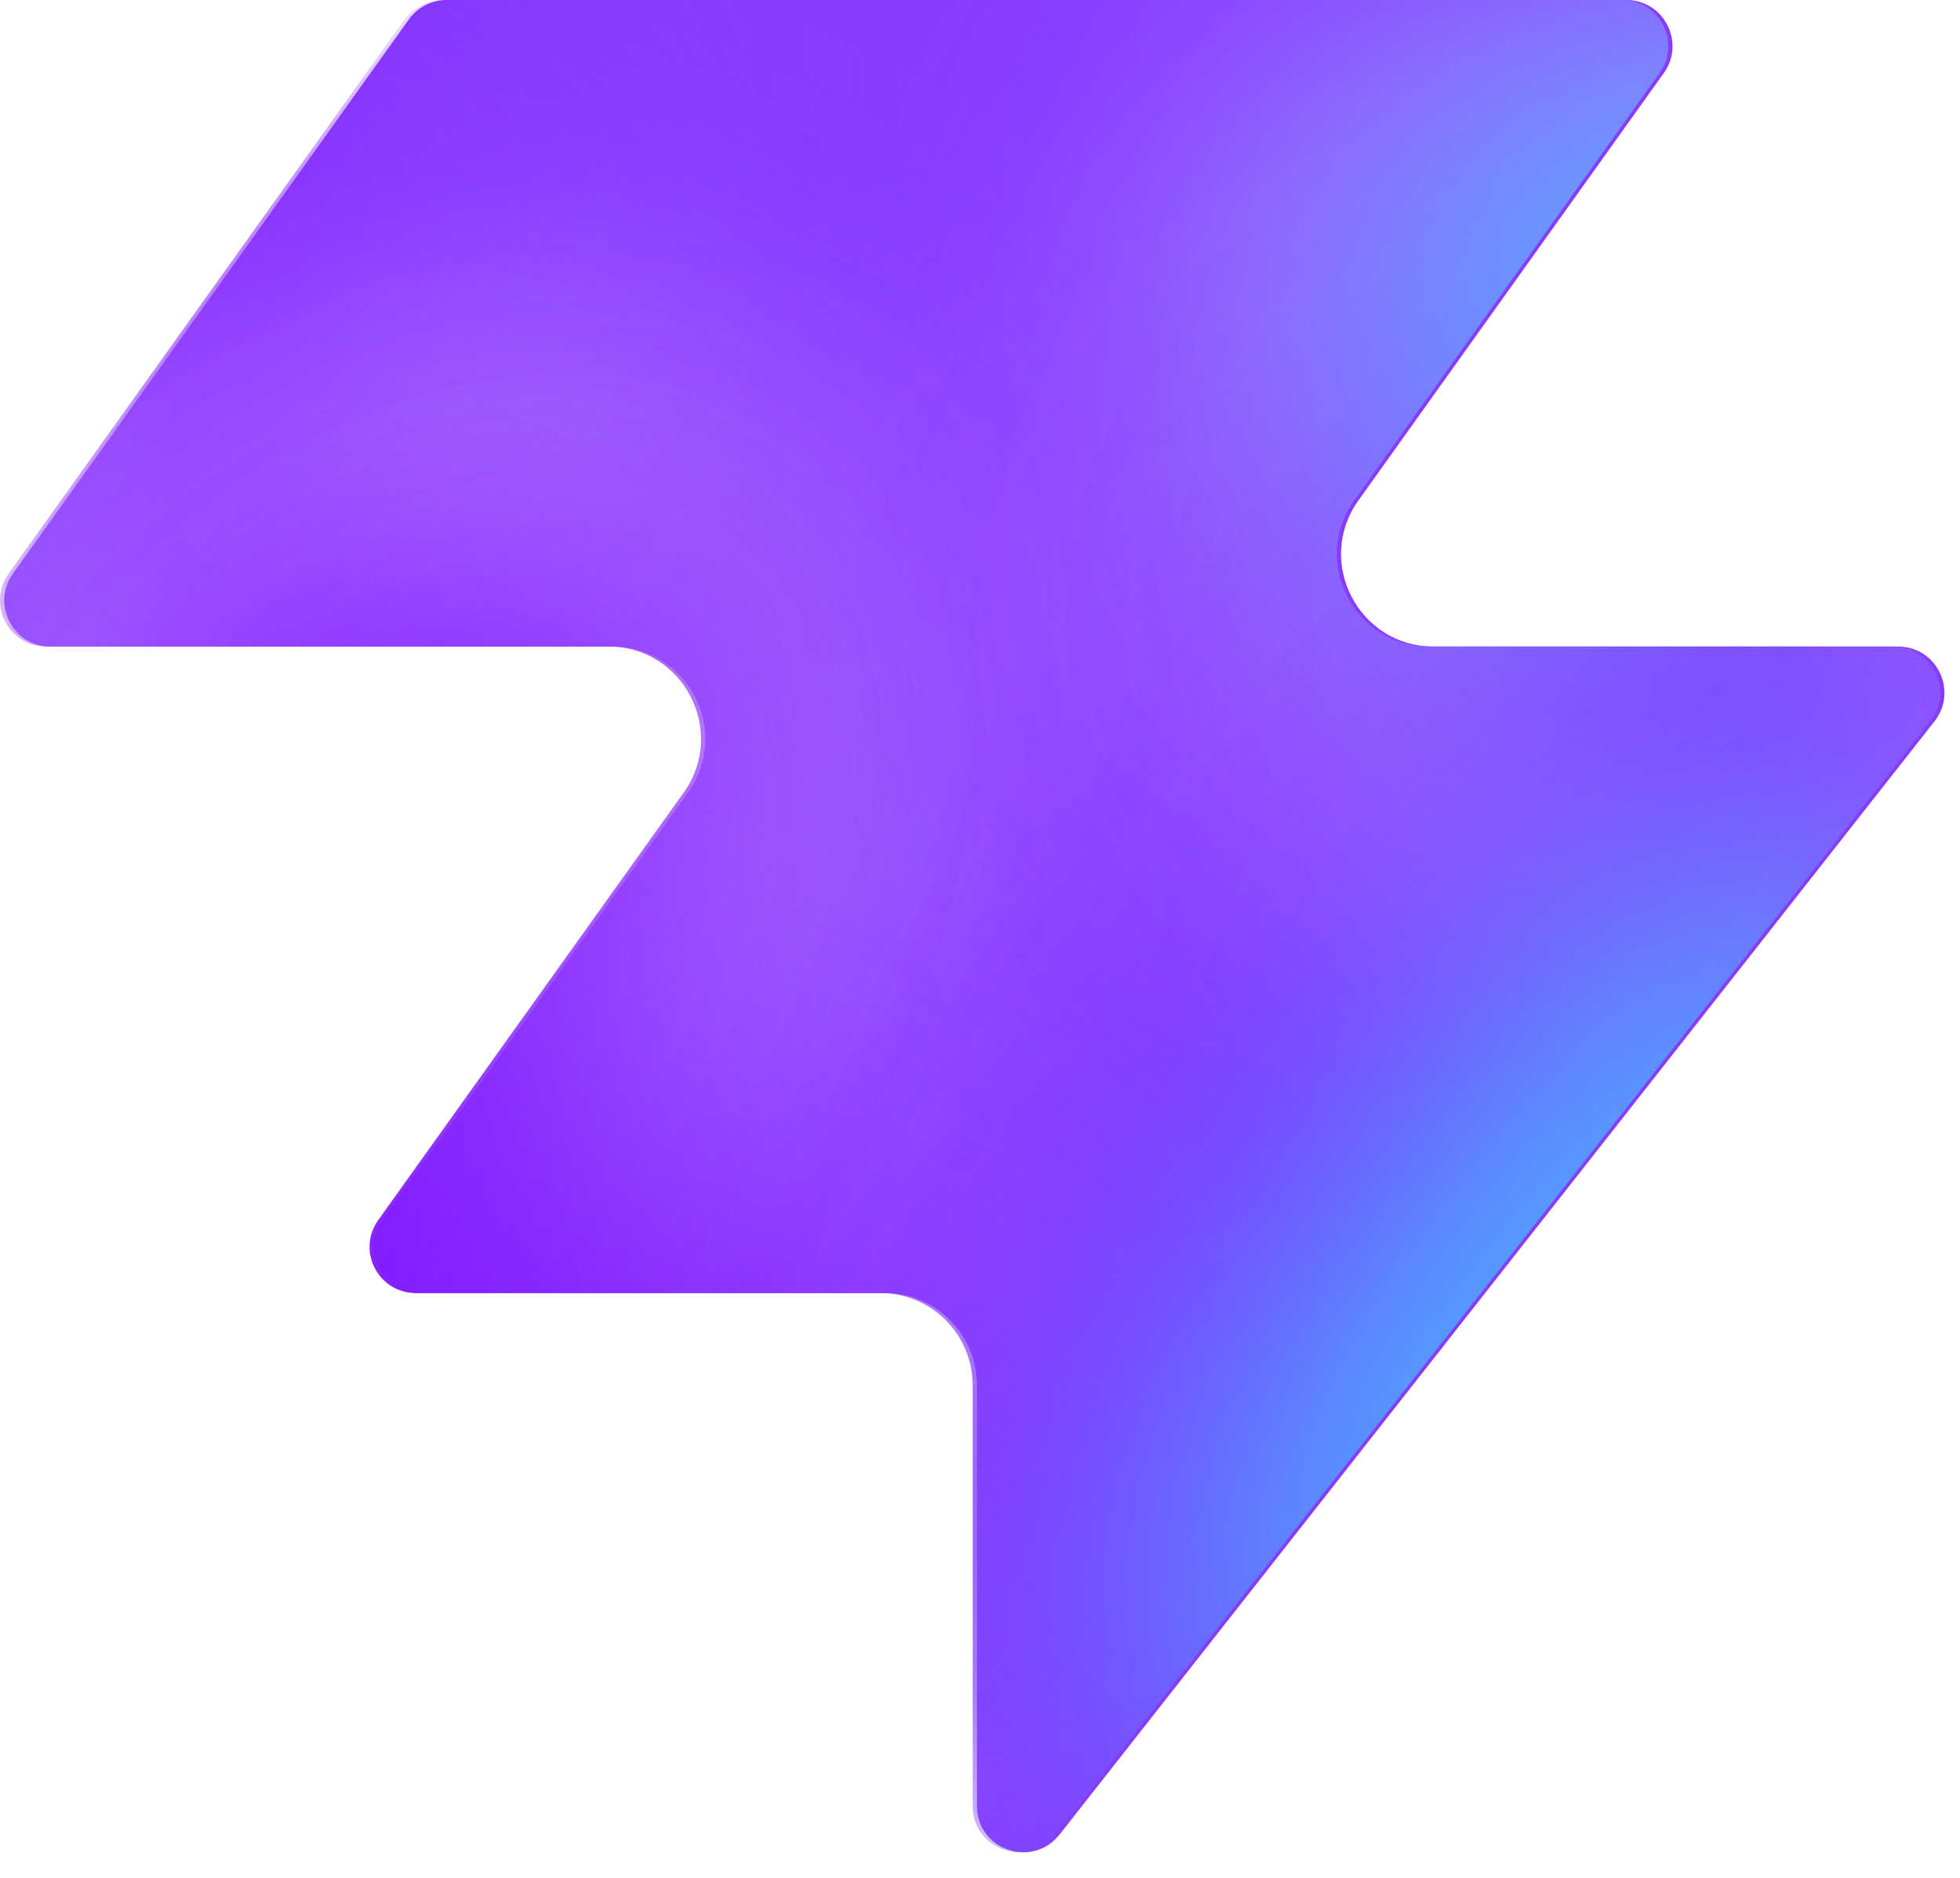
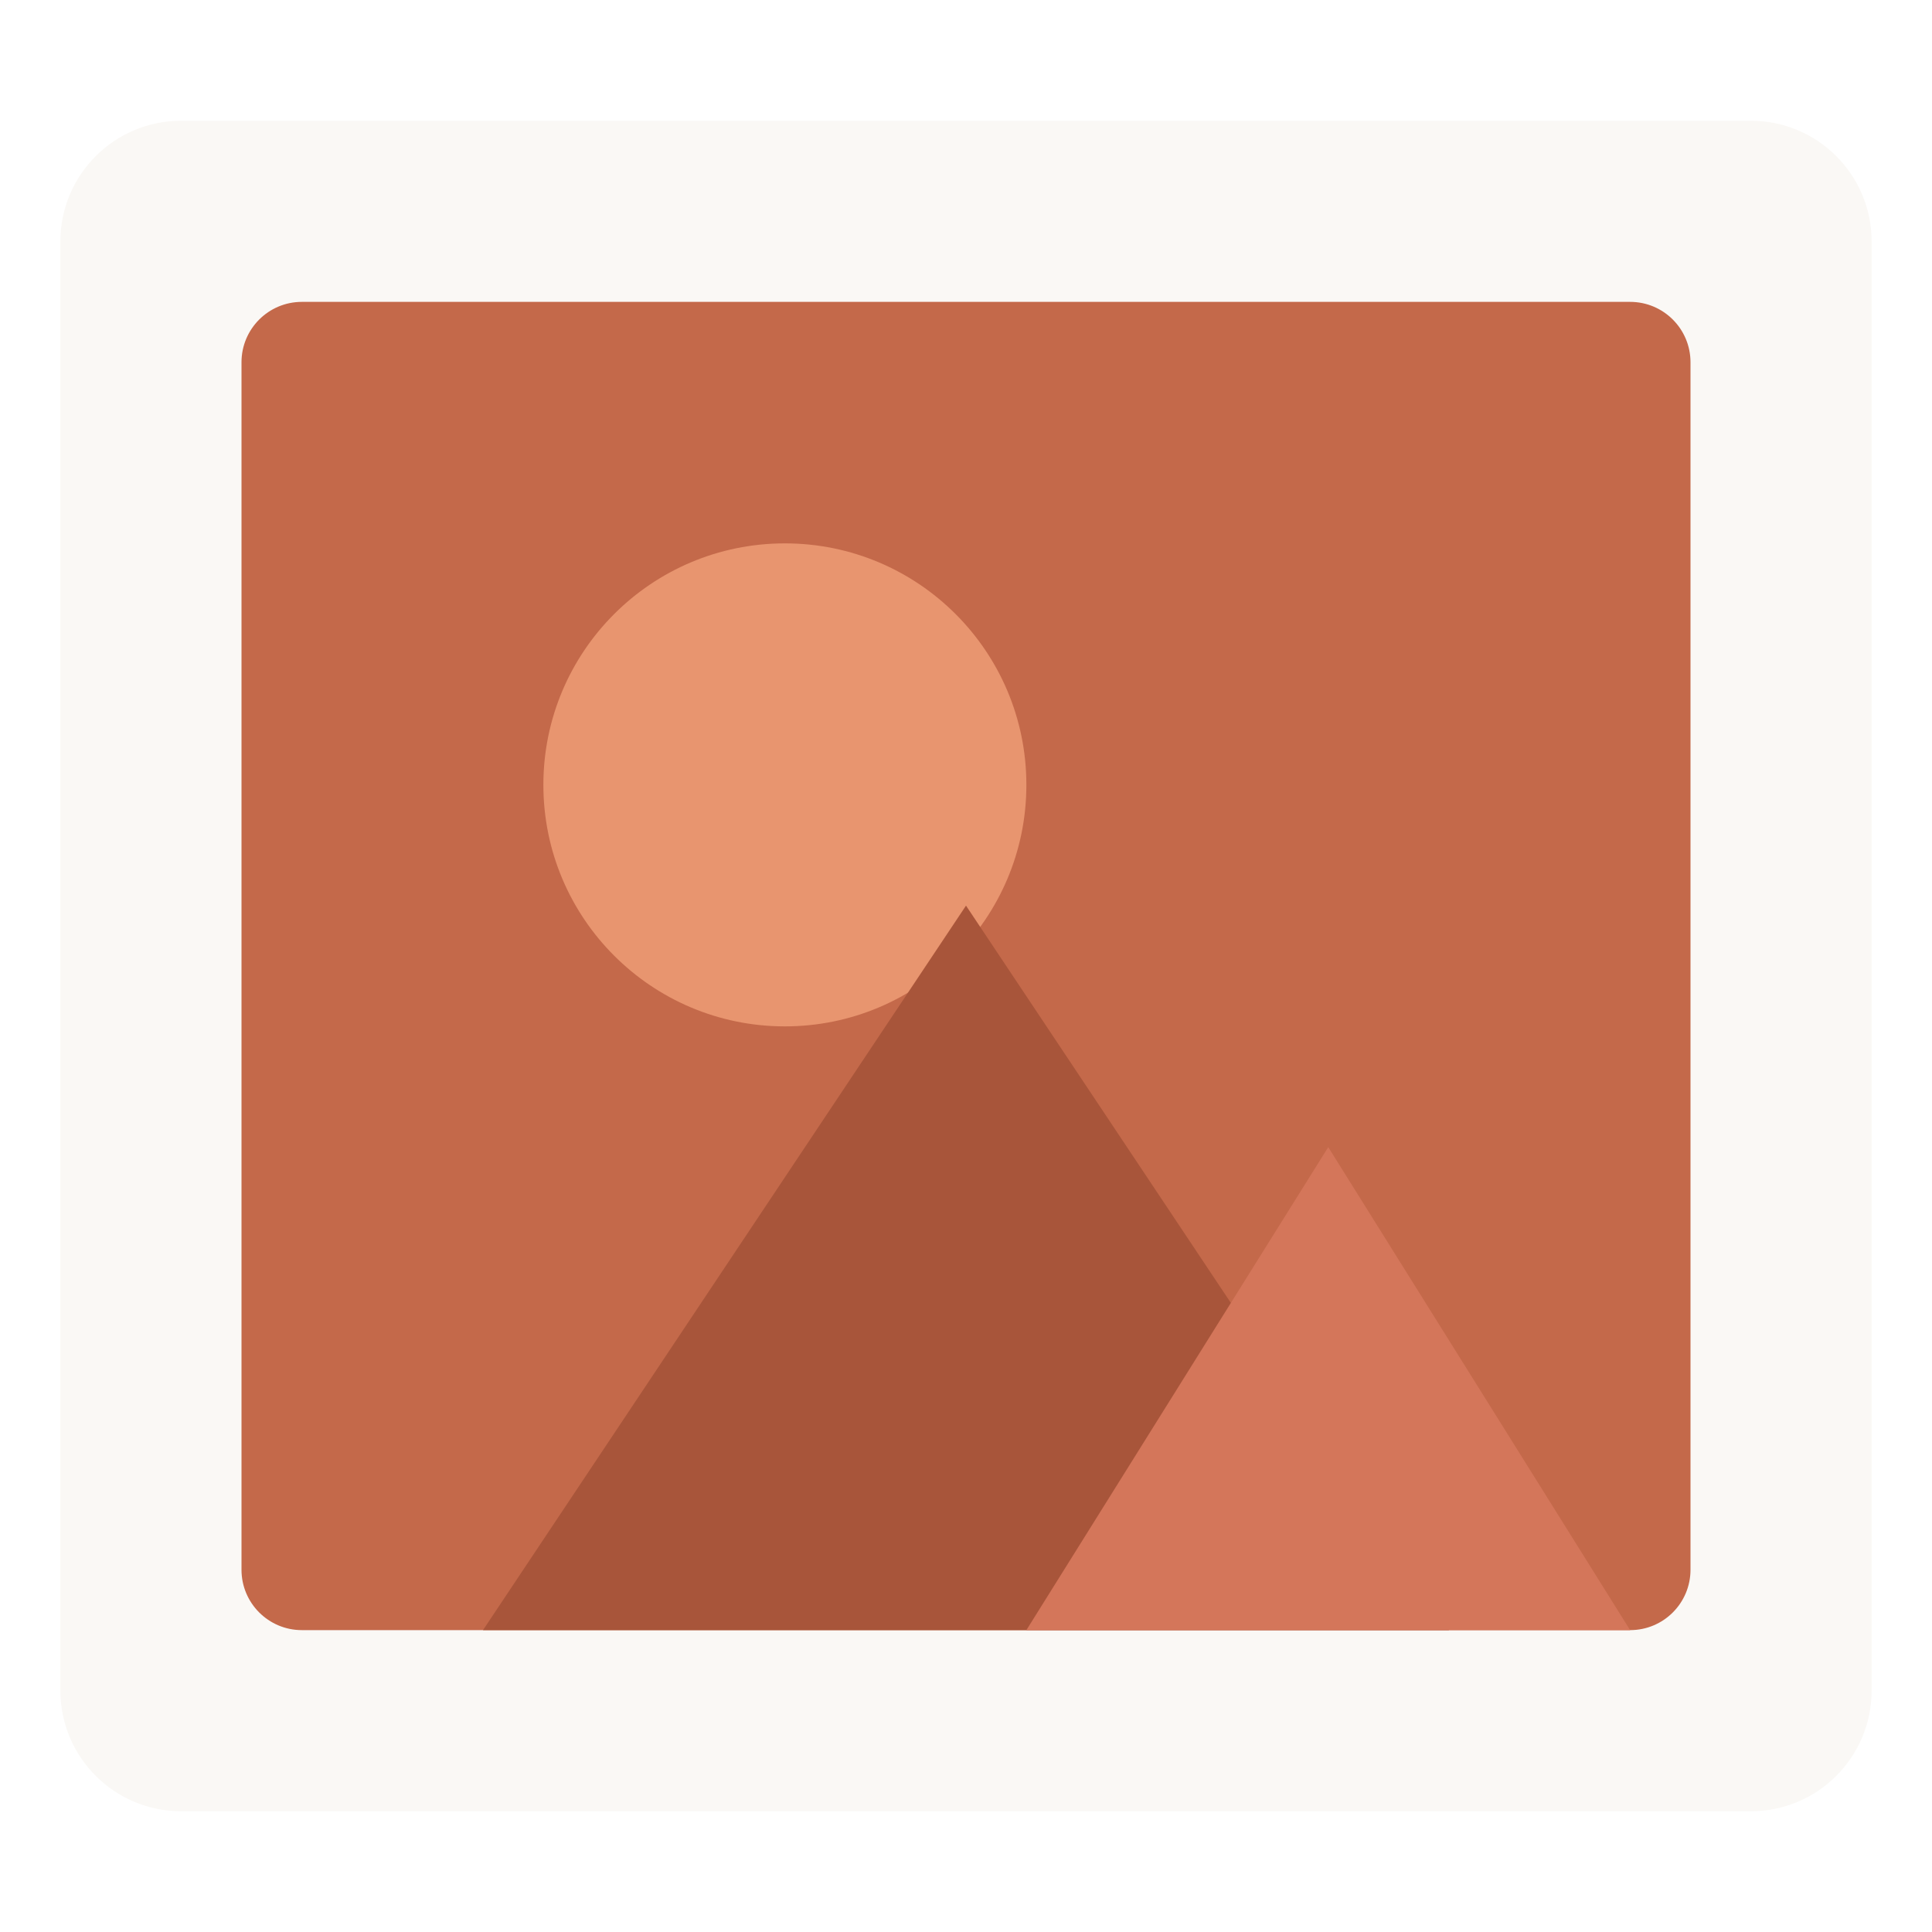
- <svg xmlns="http://www.w3.org/2000/svg" width="48" height="46" fill="none" viewBox="0 0 48 46">
-   <path fill="#863bff" d="M25.946 44.938c-.664.845-2.021.375-2.021-.698V33.937a2.26 2.26 0 0 0-2.262-2.262H10.287c-.92 0-1.456-1.04-.92-1.788l7.48-10.471c1.07-1.497 0-3.578-1.842-3.578H1.237c-.92 0-1.456-1.04-.92-1.788L10.013.474c.214-.297.556-.474.92-.474h28.894c.92 0 1.456 1.04.92 1.788l-7.48 10.471c-1.07 1.498 0 3.579 1.842 3.579h11.377c.943 0 1.473 1.088.89 1.83L25.947 44.94z" style="fill:#863bff;fill:color(display-p3 .525 .23 1);fill-opacity:1" />
-   <mask id="a" width="48" height="46" x="0" y="0" maskUnits="userSpaceOnUse" style="mask-type:alpha">
-     <path fill="#000" d="M25.842 44.938c-.664.844-2.021.375-2.021-.698V33.937a2.26 2.26 0 0 0-2.262-2.262H10.183c-.92 0-1.456-1.04-.92-1.788l7.48-10.471c1.07-1.498 0-3.579-1.842-3.579H1.133c-.92 0-1.456-1.04-.92-1.787L9.91.473c.214-.297.556-.474.92-.474h28.894c.92 0 1.456 1.04.92 1.788l-7.48 10.471c-1.07 1.498 0 3.578 1.842 3.578h11.377c.943 0 1.473 1.088.89 1.832L25.843 44.94z" style="fill:#000;fill-opacity:1" />
-   </mask>
-   <g mask="url(#a)">
-     <g filter="url(#b)">
-       <ellipse cx="5.508" cy="14.704" fill="#ede6ff" rx="5.508" ry="14.704" style="fill:#ede6ff;fill:color(display-p3 .927 .903 1);fill-opacity:1" transform="matrix(.00324 1 1 -.00324 -4.47 31.516)" />
-     </g>
-     <g filter="url(#c)">
-       <ellipse cx="10.399" cy="29.851" fill="#ede6ff" rx="10.399" ry="29.851" style="fill:#ede6ff;fill:color(display-p3 .927 .903 1);fill-opacity:1" transform="matrix(.00324 1 1 -.00324 -39.328 7.883)" />
-     </g>
-     <g filter="url(#d)">
-       <ellipse cx="5.508" cy="30.487" fill="#7e14ff" rx="5.508" ry="30.487" style="fill:#7e14ff;fill:color(display-p3 .492 .077 1);fill-opacity:1" transform="rotate(89.814 -25.913 -14.639)scale(1 -1)" />
-     </g>
-     <g filter="url(#e)">
-       <ellipse cx="5.508" cy="30.599" fill="#7e14ff" rx="5.508" ry="30.599" style="fill:#7e14ff;fill:color(display-p3 .492 .077 1);fill-opacity:1" transform="rotate(89.814 -32.644 -3.334)scale(1 -1)" />
-     </g>
-     <g filter="url(#f)">
-       <ellipse cx="5.508" cy="30.599" fill="#7e14ff" rx="5.508" ry="30.599" style="fill:#7e14ff;fill:color(display-p3 .492 .077 1);fill-opacity:1" transform="matrix(.00324 1 1 -.00324 -34.34 30.47)" />
-     </g>
-     <g filter="url(#g)">
-       <ellipse cx="14.072" cy="22.078" fill="#ede6ff" rx="14.072" ry="22.078" style="fill:#ede6ff;fill:color(display-p3 .927 .903 1);fill-opacity:1" transform="rotate(93.35 24.506 48.493)scale(-1 1)" />
-     </g>
-     <g filter="url(#h)">
-       <ellipse cx="3.47" cy="21.501" fill="#7e14ff" rx="3.47" ry="21.501" style="fill:#7e14ff;fill:color(display-p3 .492 .077 1);fill-opacity:1" transform="rotate(89.009 28.708 47.59)scale(-1 1)" />
-     </g>
-     <g filter="url(#i)">
-       <ellipse cx="3.47" cy="21.501" fill="#7e14ff" rx="3.47" ry="21.501" style="fill:#7e14ff;fill:color(display-p3 .492 .077 1);fill-opacity:1" transform="rotate(89.009 28.708 47.59)scale(-1 1)" />
-     </g>
-     <g filter="url(#j)">
-       <ellipse cx=".387" cy="8.972" fill="#7e14ff" rx="4.407" ry="29.108" style="fill:#7e14ff;fill:color(display-p3 .492 .077 1);fill-opacity:1" transform="rotate(39.51 .387 8.972)" />
-     </g>
-     <g filter="url(#k)">
-       <ellipse cx="47.523" cy="-6.092" fill="#7e14ff" rx="4.407" ry="29.108" style="fill:#7e14ff;fill:color(display-p3 .492 .077 1);fill-opacity:1" transform="rotate(37.892 47.523 -6.092)" />
-     </g>
-     <g filter="url(#l)">
-       <ellipse cx="41.412" cy="6.333" fill="#47bfff" rx="5.971" ry="9.665" style="fill:#47bfff;fill:color(display-p3 .28 .748 1);fill-opacity:1" transform="rotate(37.892 41.412 6.333)" />
-     </g>
-     <g filter="url(#m)">
-       <ellipse cx="-1.879" cy="38.332" fill="#7e14ff" rx="4.407" ry="29.108" style="fill:#7e14ff;fill:color(display-p3 .492 .077 1);fill-opacity:1" transform="rotate(37.892 -1.88 38.332)" />
-     </g>
-     <g filter="url(#n)">
-       <ellipse cx="-1.879" cy="38.332" fill="#7e14ff" rx="4.407" ry="29.108" style="fill:#7e14ff;fill:color(display-p3 .492 .077 1);fill-opacity:1" transform="rotate(37.892 -1.88 38.332)" />
-     </g>
-     <g filter="url(#o)">
-       <ellipse cx="35.651" cy="29.907" fill="#7e14ff" rx="4.407" ry="29.108" style="fill:#7e14ff;fill:color(display-p3 .492 .077 1);fill-opacity:1" transform="rotate(37.892 35.651 29.907)" />
-     </g>
-     <g filter="url(#p)">
-       <ellipse cx="38.418" cy="32.4" fill="#47bfff" rx="5.971" ry="15.297" style="fill:#47bfff;fill:color(display-p3 .28 .748 1);fill-opacity:1" transform="rotate(37.892 38.418 32.4)" />
-     </g>
-   </g>
-   <defs>
-     <filter id="b" width="60.045" height="41.654" x="-19.77" y="16.149" color-interpolation-filters="sRGB" filterUnits="userSpaceOnUse">
-       <feFlood flood-opacity="0" result="BackgroundImageFix" />
-       <feBlend in="SourceGraphic" in2="BackgroundImageFix" result="shape" />
-       <feGaussianBlur result="effect1_foregroundBlur_2002_17158" stdDeviation="7.659" />
-     </filter>
-     <filter id="c" width="90.34" height="51.437" x="-54.613" y="-7.533" color-interpolation-filters="sRGB" filterUnits="userSpaceOnUse">
-       <feFlood flood-opacity="0" result="BackgroundImageFix" />
-       <feBlend in="SourceGraphic" in2="BackgroundImageFix" result="shape" />
-       <feGaussianBlur result="effect1_foregroundBlur_2002_17158" stdDeviation="7.659" />
-     </filter>
-     <filter id="d" width="79.355" height="29.4" x="-49.64" y="2.03" color-interpolation-filters="sRGB" filterUnits="userSpaceOnUse">
-       <feFlood flood-opacity="0" result="BackgroundImageFix" />
-       <feBlend in="SourceGraphic" in2="BackgroundImageFix" result="shape" />
-       <feGaussianBlur result="effect1_foregroundBlur_2002_17158" stdDeviation="4.596" />
-     </filter>
-     <filter id="e" width="79.579" height="29.4" x="-45.045" y="20.029" color-interpolation-filters="sRGB" filterUnits="userSpaceOnUse">
-       <feFlood flood-opacity="0" result="BackgroundImageFix" />
-       <feBlend in="SourceGraphic" in2="BackgroundImageFix" result="shape" />
-       <feGaussianBlur result="effect1_foregroundBlur_2002_17158" stdDeviation="4.596" />
-     </filter>
-     <filter id="f" width="79.579" height="29.4" x="-43.513" y="21.178" color-interpolation-filters="sRGB" filterUnits="userSpaceOnUse">
-       <feFlood flood-opacity="0" result="BackgroundImageFix" />
-       <feBlend in="SourceGraphic" in2="BackgroundImageFix" result="shape" />
-       <feGaussianBlur result="effect1_foregroundBlur_2002_17158" stdDeviation="4.596" />
-     </filter>
-     <filter id="g" width="74.749" height="58.852" x="15.756" y="-17.901" color-interpolation-filters="sRGB" filterUnits="userSpaceOnUse">
-       <feFlood flood-opacity="0" result="BackgroundImageFix" />
-       <feBlend in="SourceGraphic" in2="BackgroundImageFix" result="shape" />
-       <feGaussianBlur result="effect1_foregroundBlur_2002_17158" stdDeviation="7.659" />
-     </filter>
-     <filter id="h" width="61.377" height="25.362" x="23.548" y="2.284" color-interpolation-filters="sRGB" filterUnits="userSpaceOnUse">
-       <feFlood flood-opacity="0" result="BackgroundImageFix" />
-       <feBlend in="SourceGraphic" in2="BackgroundImageFix" result="shape" />
-       <feGaussianBlur result="effect1_foregroundBlur_2002_17158" stdDeviation="4.596" />
-     </filter>
-     <filter id="i" width="61.377" height="25.362" x="23.548" y="2.284" color-interpolation-filters="sRGB" filterUnits="userSpaceOnUse">
-       <feFlood flood-opacity="0" result="BackgroundImageFix" />
-       <feBlend in="SourceGraphic" in2="BackgroundImageFix" result="shape" />
-       <feGaussianBlur result="effect1_foregroundBlur_2002_17158" stdDeviation="4.596" />
-     </filter>
-     <filter id="j" width="56.045" height="63.649" x="-27.636" y="-22.853" color-interpolation-filters="sRGB" filterUnits="userSpaceOnUse">
-       <feFlood flood-opacity="0" result="BackgroundImageFix" />
-       <feBlend in="SourceGraphic" in2="BackgroundImageFix" result="shape" />
-       <feGaussianBlur result="effect1_foregroundBlur_2002_17158" stdDeviation="4.596" />
-     </filter>
-     <filter id="k" width="54.814" height="64.646" x="20.116" y="-38.415" color-interpolation-filters="sRGB" filterUnits="userSpaceOnUse">
-       <feFlood flood-opacity="0" result="BackgroundImageFix" />
-       <feBlend in="SourceGraphic" in2="BackgroundImageFix" result="shape" />
-       <feGaussianBlur result="effect1_foregroundBlur_2002_17158" stdDeviation="4.596" />
-     </filter>
-     <filter id="l" width="33.541" height="35.313" x="24.641" y="-11.323" color-interpolation-filters="sRGB" filterUnits="userSpaceOnUse">
-       <feFlood flood-opacity="0" result="BackgroundImageFix" />
-       <feBlend in="SourceGraphic" in2="BackgroundImageFix" result="shape" />
-       <feGaussianBlur result="effect1_foregroundBlur_2002_17158" stdDeviation="4.596" />
-     </filter>
-     <filter id="m" width="54.814" height="64.646" x="-29.286" y="6.009" color-interpolation-filters="sRGB" filterUnits="userSpaceOnUse">
-       <feFlood flood-opacity="0" result="BackgroundImageFix" />
-       <feBlend in="SourceGraphic" in2="BackgroundImageFix" result="shape" />
-       <feGaussianBlur result="effect1_foregroundBlur_2002_17158" stdDeviation="4.596" />
-     </filter>
-     <filter id="n" width="54.814" height="64.646" x="-29.286" y="6.009" color-interpolation-filters="sRGB" filterUnits="userSpaceOnUse">
-       <feFlood flood-opacity="0" result="BackgroundImageFix" />
-       <feBlend in="SourceGraphic" in2="BackgroundImageFix" result="shape" />
-       <feGaussianBlur result="effect1_foregroundBlur_2002_17158" stdDeviation="4.596" />
-     </filter>
-     <filter id="o" width="54.814" height="64.646" x="8.244" y="-2.416" color-interpolation-filters="sRGB" filterUnits="userSpaceOnUse">
-       <feFlood flood-opacity="0" result="BackgroundImageFix" />
-       <feBlend in="SourceGraphic" in2="BackgroundImageFix" result="shape" />
-       <feGaussianBlur result="effect1_foregroundBlur_2002_17158" stdDeviation="4.596" />
-     </filter>
-     <filter id="p" width="39.409" height="43.623" x="18.713" y="10.588" color-interpolation-filters="sRGB" filterUnits="userSpaceOnUse">
-       <feFlood flood-opacity="0" result="BackgroundImageFix" />
-       <feBlend in="SourceGraphic" in2="BackgroundImageFix" result="shape" />
-       <feGaussianBlur result="effect1_foregroundBlur_2002_17158" stdDeviation="4.596" />
-     </filter>
-   </defs>
+ <svg xmlns="http://www.w3.org/2000/svg" viewBox="0 0 32 32">
+   <rect x="1" y="2" width="30" height="28" rx="2" fill="#faf8f5" />
+   <rect x="4" y="5" width="24" height="22" fill="#c4694a" rx="1" />
+   <circle cx="13" cy="13" r="4" fill="#e8956f" />
+   <polygon points="8,27 16,15 24,27" fill="#a8553a" />
+   <polygon points="17,27 22,19 27,27" fill="#d4765a" />
</svg>
